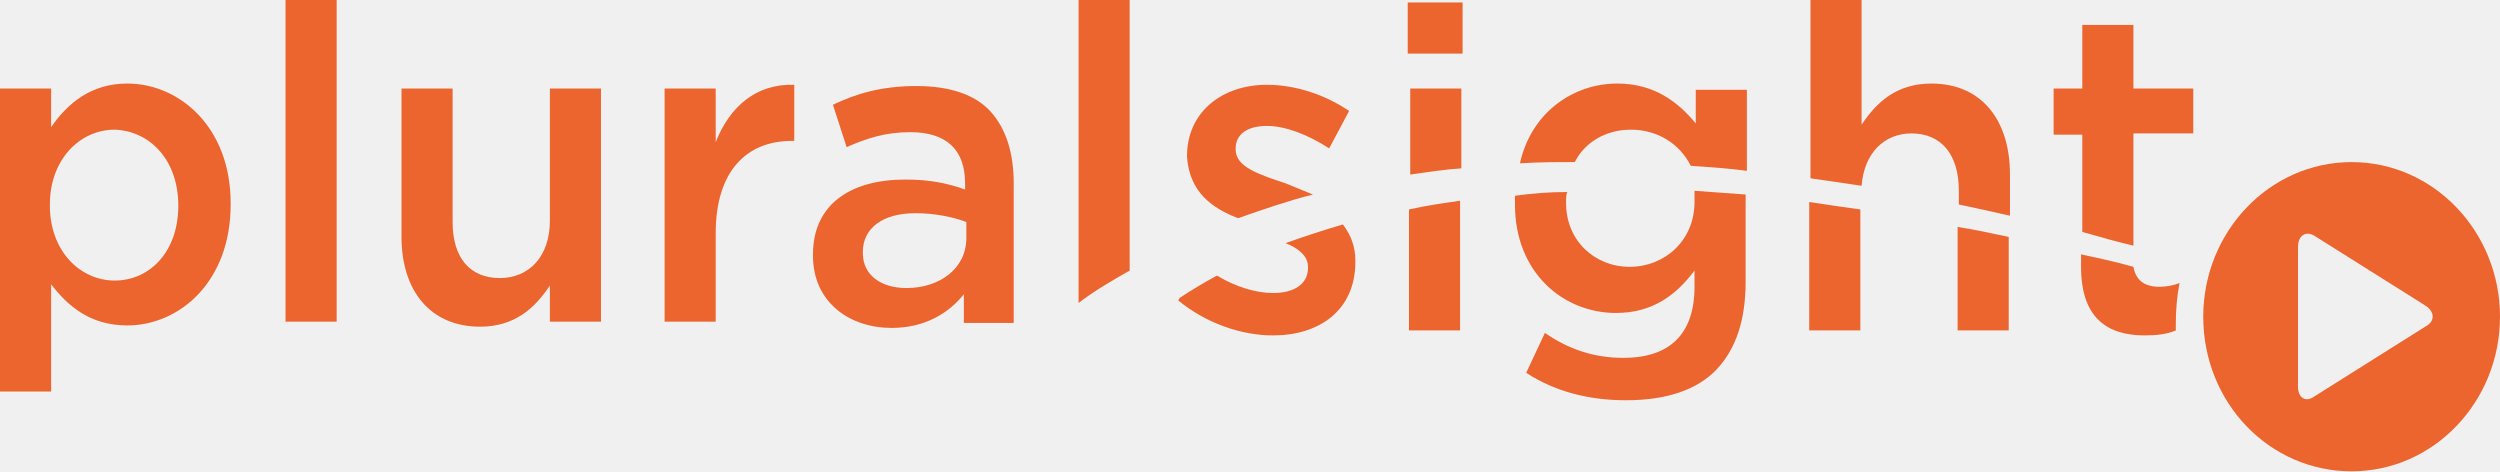
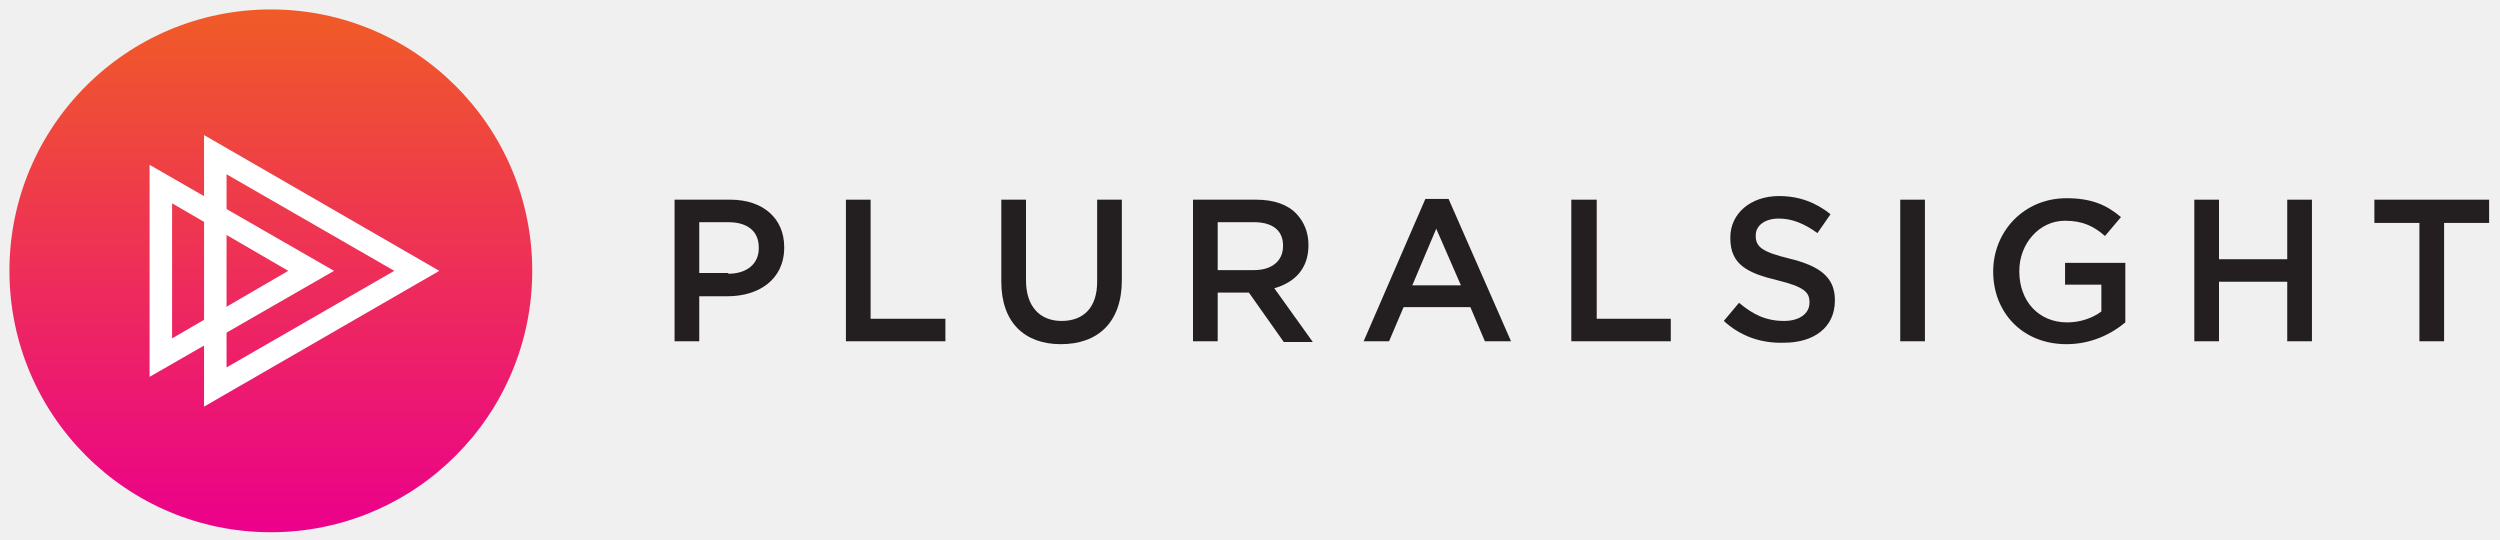
- <svg xmlns="http://www.w3.org/2000/svg" version="1.1" id="svg2" x="0px" y="0px" width="200.5px" height="37.8px" viewBox="0 0 200.5 37.8" enable-background="new 0 0 200.5 37.8" xml:space="preserve">
-   <g id="g16">
-     <path id="path22" fill="#ED652E" d="M194.5,26.2l-8.9,5.6c-0.7,0.5-1.3,0.1-1.3-0.8V19.8   c0-0.9,0.6-1.3,1.3-0.9l8.9,5.6C195.3,25,195.3,25.8,194.5,26.2z M188.6,13c-6.6,0-11.9,5.6-11.9,12.4c0,6.9,5.3,12.4,11.9,12.4   s11.9-5.6,11.9-12.4S195.2,13,188.6,13" />
-     <path id="path24" fill="#ED652E" d="M10.2,6.7c-2.9,0-4.8,1.6-6.1,3.5V7.1H0v24.3h4.1v-8.6   c1.3,1.7,3.1,3.3,6.1,3.3c4.2,0,8.3-3.5,8.3-9.7v-0.1C18.5,10.2,14.4,6.7,10.2,6.7 M14.3,16.5c0,3.7-2.3,6-5.1,6   c-2.8,0-5.2-2.4-5.2-6v-0.1c0-3.6,2.4-6,5.2-6C12,10.5,14.3,12.8,14.3,16.5L14.3,16.5z M86.5,24.3c1.3-1,2.7-1.8,4.1-2.6V0h-4.1   V24.3z M99.3,17.5c2-0.7,4-1.4,6-1.9c-0.7-0.3-1.5-0.6-2.2-0.9c-2.1-0.7-4-1.3-4-2.7v-0.1c0-1.1,0.9-1.8,2.5-1.8   c1.5,0,3.3,0.7,5,1.8l1.6-3c-1.9-1.3-4.3-2.1-6.6-2.1c-3.6,0-6.4,2.2-6.4,5.7v0.1C95.4,15.4,97.2,16.7,99.3,17.5 M136,9.9   c-1.4-1.7-3.3-3.2-6.3-3.2c-3.5,0-6.9,2.3-7.8,6.4c1.5-0.1,2.9-0.1,4.4-0.1c0.8-1.6,2.5-2.6,4.5-2.6c2.1,0,3.9,1.1,4.8,2.9   c1.5,0.1,3,0.2,4.5,0.4V7.2H136V9.9z M154.9,6.7c-2.8,0-4.4,1.5-5.6,3.3V0h-4.1v14.3c1.4,0.2,2.8,0.4,4.1,0.6   c0.2-2.6,1.8-4.2,4-4.2c2.4,0,3.8,1.7,3.8,4.6v1.1c1.4,0.3,2.8,0.6,4.1,0.9v-3.3C161.2,9.6,158.9,6.7,154.9,6.7 M112.9,4.3h4.4V0.2   h-4.4V4.3z M171.1,7.1V2H167v5.1h-2.3v3.7h2.3v7.8c1.4,0.4,2.8,0.8,4.1,1.1v-9h4.8V7.1H171.1z M113.1,14c1.4-0.2,2.7-0.4,4.1-0.5   V7.1h-4.1V14z M44.1,17.7c0,2.9-1.7,4.6-4,4.6c-2.4,0-3.8-1.6-3.8-4.5V7.1h-4.1V19c0,4.3,2.3,7.2,6.3,7.2c2.8,0,4.4-1.5,5.6-3.3   v2.9h4.1V7.1h-4.1L44.1,17.7L44.1,17.7z M22.9,25.8H27V0h-4.1V25.8z M57.4,11.4V7.1h-4.1v18.7h4.1v-7.1c0-5,2.5-7.4,6.1-7.4h0.2   V6.8C60.6,6.7,58.5,8.6,57.4,11.4 M73.5,6.9c-2.8,0-4.8,0.6-6.7,1.5l1.1,3.4c1.6-0.7,3.1-1.2,5.1-1.2c2.9,0,4.4,1.4,4.4,4.1v0.5   c-1.4-0.5-2.8-0.8-4.8-0.8c-4.4,0-7.4,2-7.4,6v0.1c0,3.8,3,5.8,6.3,5.8c2.7,0,4.6-1.2,5.8-2.7v2.3h4V14.7c0-2.4-0.6-4.4-1.9-5.8   C78.2,7.6,76.2,6.9,73.5,6.9 M77.5,19.1c0,2.4-2.1,4-4.8,4c-2,0-3.5-1-3.5-2.8v-0.1c0-1.9,1.6-3.1,4.2-3.1c1.6,0,3,0.3,4.1,0.7   L77.5,19.1" />
-     <path id="path26" fill="#ED652E" d="M113,26.5h4.1V16.1c-1.4,0.2-2.8,0.4-4.1,0.7V26.5z    M135.9,16.2L135.9,16.2c0,3.1-2.4,5.2-5.2,5.2c-2.8,0-5.1-2.1-5.1-5.1v-0.1c0-0.3,0-0.6,0.1-0.8c-1.4,0-2.8,0.1-4.2,0.3   c0,0.2,0,0.4,0,0.6v0.1c0,5.5,3.9,8.7,8.1,8.7c2.9,0,4.8-1.4,6.3-3.4V23c0,3.8-2,5.7-5.7,5.7c-2.4,0-4.4-0.7-6.3-2l-1.5,3.2   c2.3,1.5,5,2.2,8,2.2c3.2,0,5.7-0.8,7.3-2.5c1.5-1.6,2.3-3.9,2.3-7v-7c-1.4-0.1-2.8-0.2-4.1-0.3C135.9,15.7,135.9,15.9,135.9,16.2    M103.1,19.5c1,0.4,1.8,1,1.8,1.9v0.1c0,1.2-1,2-2.8,2c-1.4,0-3-0.5-4.5-1.4c-1.1,0.6-2.1,1.2-3,1.8l-0.1,0.2   c2.2,1.8,5,2.8,7.6,2.8c3.7,0,6.6-2,6.6-5.9v-0.1c0-1.2-0.4-2.1-1-2.9C106,18.5,104.5,19,103.1,19.5 M174.8,22.7   c-0.5,0.2-1.1,0.3-1.6,0.3c-1.2,0-1.9-0.5-2.1-1.6c-1.4-0.4-2.8-0.7-4.2-1v1c0,4.1,2.1,5.5,5.1,5.5c1,0,1.8-0.1,2.5-0.4   c0-0.2,0-0.3,0-0.5C174.5,24.8,174.6,23.7,174.8,22.7 M145.1,26.5h4.1v-9.7c-1.4-0.2-2.8-0.4-4.1-0.6V26.5z M157,26.5h4.1V19   c-1.4-0.3-2.8-0.6-4.1-0.8V26.5" />
+ <svg xmlns="http://www.w3.org/2000/svg" version="1.2" baseProfile="tiny" id="Layer_1" x="0px" y="0px" viewBox="0 0 344.3 74.3" xml:space="preserve">
+   <g>
+     <g>
+       <g>
+         <linearGradient id="SVGID_1_" gradientUnits="userSpaceOnUse" x1="37.343" y1="2.431" x2="37.343" y2="73.614">
+           <stop offset="0" style="stop-color:#F05A28" />
+           <stop offset="1" style="stop-color:#EB008B" />
+         </linearGradient>
+         <circle fill="url(#SVGID_1_)" cx="37.3" cy="37.3" r="36" />
+       </g>
+       <g>
+         <path fill="#FFFFFF" d="M31.2,24l23.1,13.3L31.2,50.6L31.2,24 M28.1,18.6l0,37.4l32.4-18.7L28.1,18.6L28.1,18.6z" />
+         <path fill="#FFFFFF" d="M23.7,28l16,9.3l-16,9.3V28 M20.6,22.7v29.2L46,37.3L20.6,22.7L20.6,22.7z" />
+       </g>
+     </g>
+     <g>
+       <g>
+         <path fill="#231F20" d="M100.3,37.7c2.6,0,4.2-1.4,4.2-3.5v-0.1c0-2.3-1.6-3.5-4.2-3.5h-4v7H100.3z M92.9,27.5h7.7c4.5,0,7.4,2.6,7.4,6.5v0.1c0,4.4-3.5,6.7-7.8,6.7h-3.9V47h-3.4V27.5z" />
+       </g>
+       <polygon fill="#231F20" points="116.5,27.5 119.9,27.5 119.9,43.9 130.2,43.9 130.2,47 116.5,47 " />
+       <g>
+         <path fill="#231F20" d="M137.9,38.8V27.5h3.4v11.1c0,3.6,1.9,5.6,4.9,5.6c3,0,4.9-1.8,4.9-5.4V27.5h3.4v11.1c0,5.8-3.3,8.8-8.4,8.8C141.1,47.4,137.9,44.4,137.9,38.8" />
+         <path fill="#231F20" d="M172.7,37.2c2.5,0,4-1.3,4-3.3v-0.1c0-2.1-1.5-3.2-4-3.2h-5v6.6H172.7z M164.3,27.5h8.7c2.5,0,4.4,0.7,5.6,2c1,1.1,1.6,2.5,1.6,4.2v0.1c0,3.2-1.9,5.1-4.7,5.9l5.3,7.4h-4l-4.8-6.8h-4.3V47h-3.4V27.5z" />
+       </g>
+       <path fill="#231F20" d="M201.2,39.3l-3.4-7.8l-3.3,7.8H201.2z M196.3,27.4h3.2l8.6,19.6h-3.6l-2-4.7h-9.2l-2,4.7h-3.5L196.3,27.4z" />
+       <polygon fill="#231F20" points="216.4,27.5 219.9,27.5 219.9,43.9 230.1,43.9 230.1,47 216.4,47 " />
+       <g>
+         <path fill="#231F20" d="M237.4,44.2l2.1-2.5c1.9,1.6,3.7,2.5,6.2,2.5c2.1,0,3.5-1,3.5-2.5v-0.1c0-1.4-0.8-2.1-4.4-3c-4.2-1-6.5-2.2-6.5-5.8v-0.1c0-3.3,2.8-5.7,6.7-5.7c2.8,0,5.1,0.9,7.1,2.5l-1.8,2.6c-1.8-1.3-3.5-2-5.3-2c-2,0-3.2,1-3.2,2.3v0.1c0,1.5,0.9,2.2,4.6,3.1c4.1,1,6.3,2.5,6.3,5.7v0.1c0,3.7-2.9,5.8-7,5.8C242.5,47.3,239.7,46.3,237.4,44.2" />
+       </g>
+       <rect x="261.7" y="27.5" fill="#231F20" width="3.4" height="19.5" />
+       <g>
+         <path fill="#231F20" d="M274.5,37.4L274.5,37.4c0-5.5,4.2-10.1,10.1-10.1c3.4,0,5.5,0.9,7.5,2.6l-2.2,2.6c-1.5-1.3-3-2.1-5.5-2.1c-3.6,0-6.3,3.2-6.3,6.9v0.1c0,4,2.6,7,6.6,7c1.8,0,3.5-0.6,4.7-1.5v-3.7h-5v-3h8.3v8.2c-1.9,1.6-4.7,3-8.1,3C278.5,47.4,274.5,43,274.5,37.4" />
+       </g>
+       <polygon fill="#231F20" points="302.2,27.5 305.6,27.5 305.6,35.7 315,35.7 315,27.5 318.4,27.5 318.4,47 315,47 315,38.8 305.6,38.8 305.6,47 302.2,47 " />
+       <polygon fill="#231F20" points="327,27.5 327,30.7 333.2,30.7 333.2,47 336.6,47 336.6,30.7 342.8,30.7 342.8,27.5 " />
+     </g>
  </g>
</svg>
